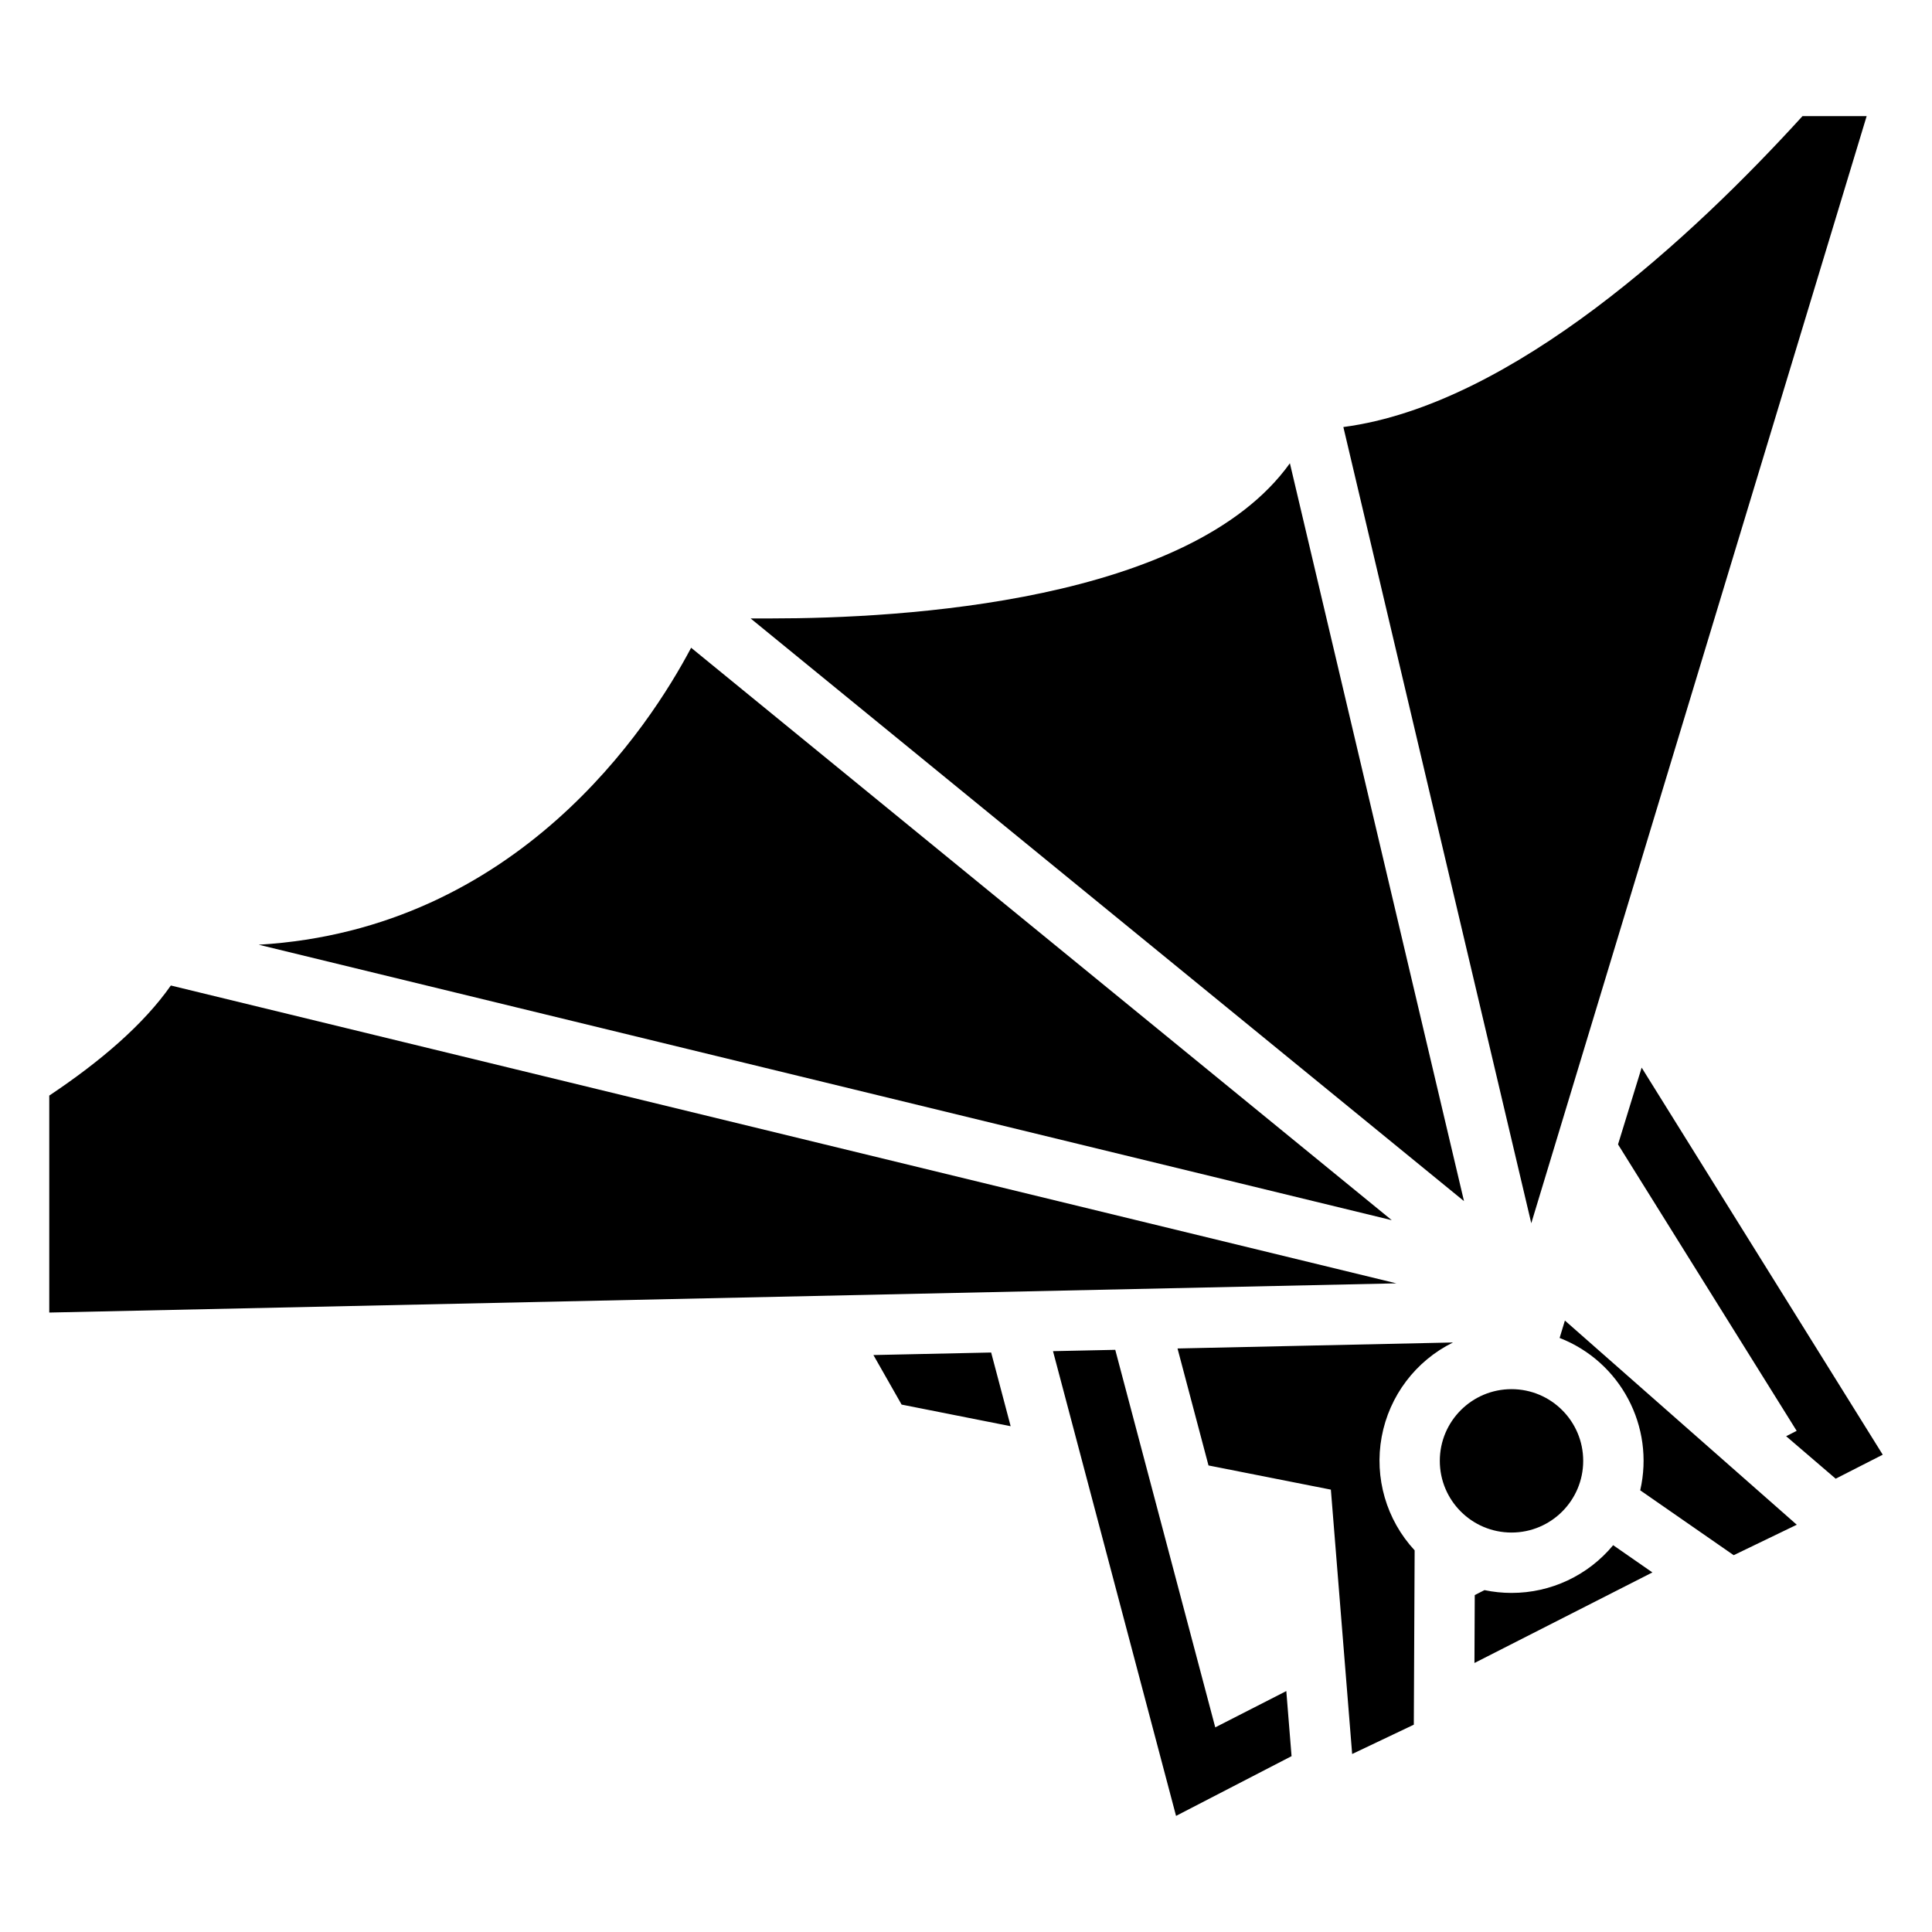
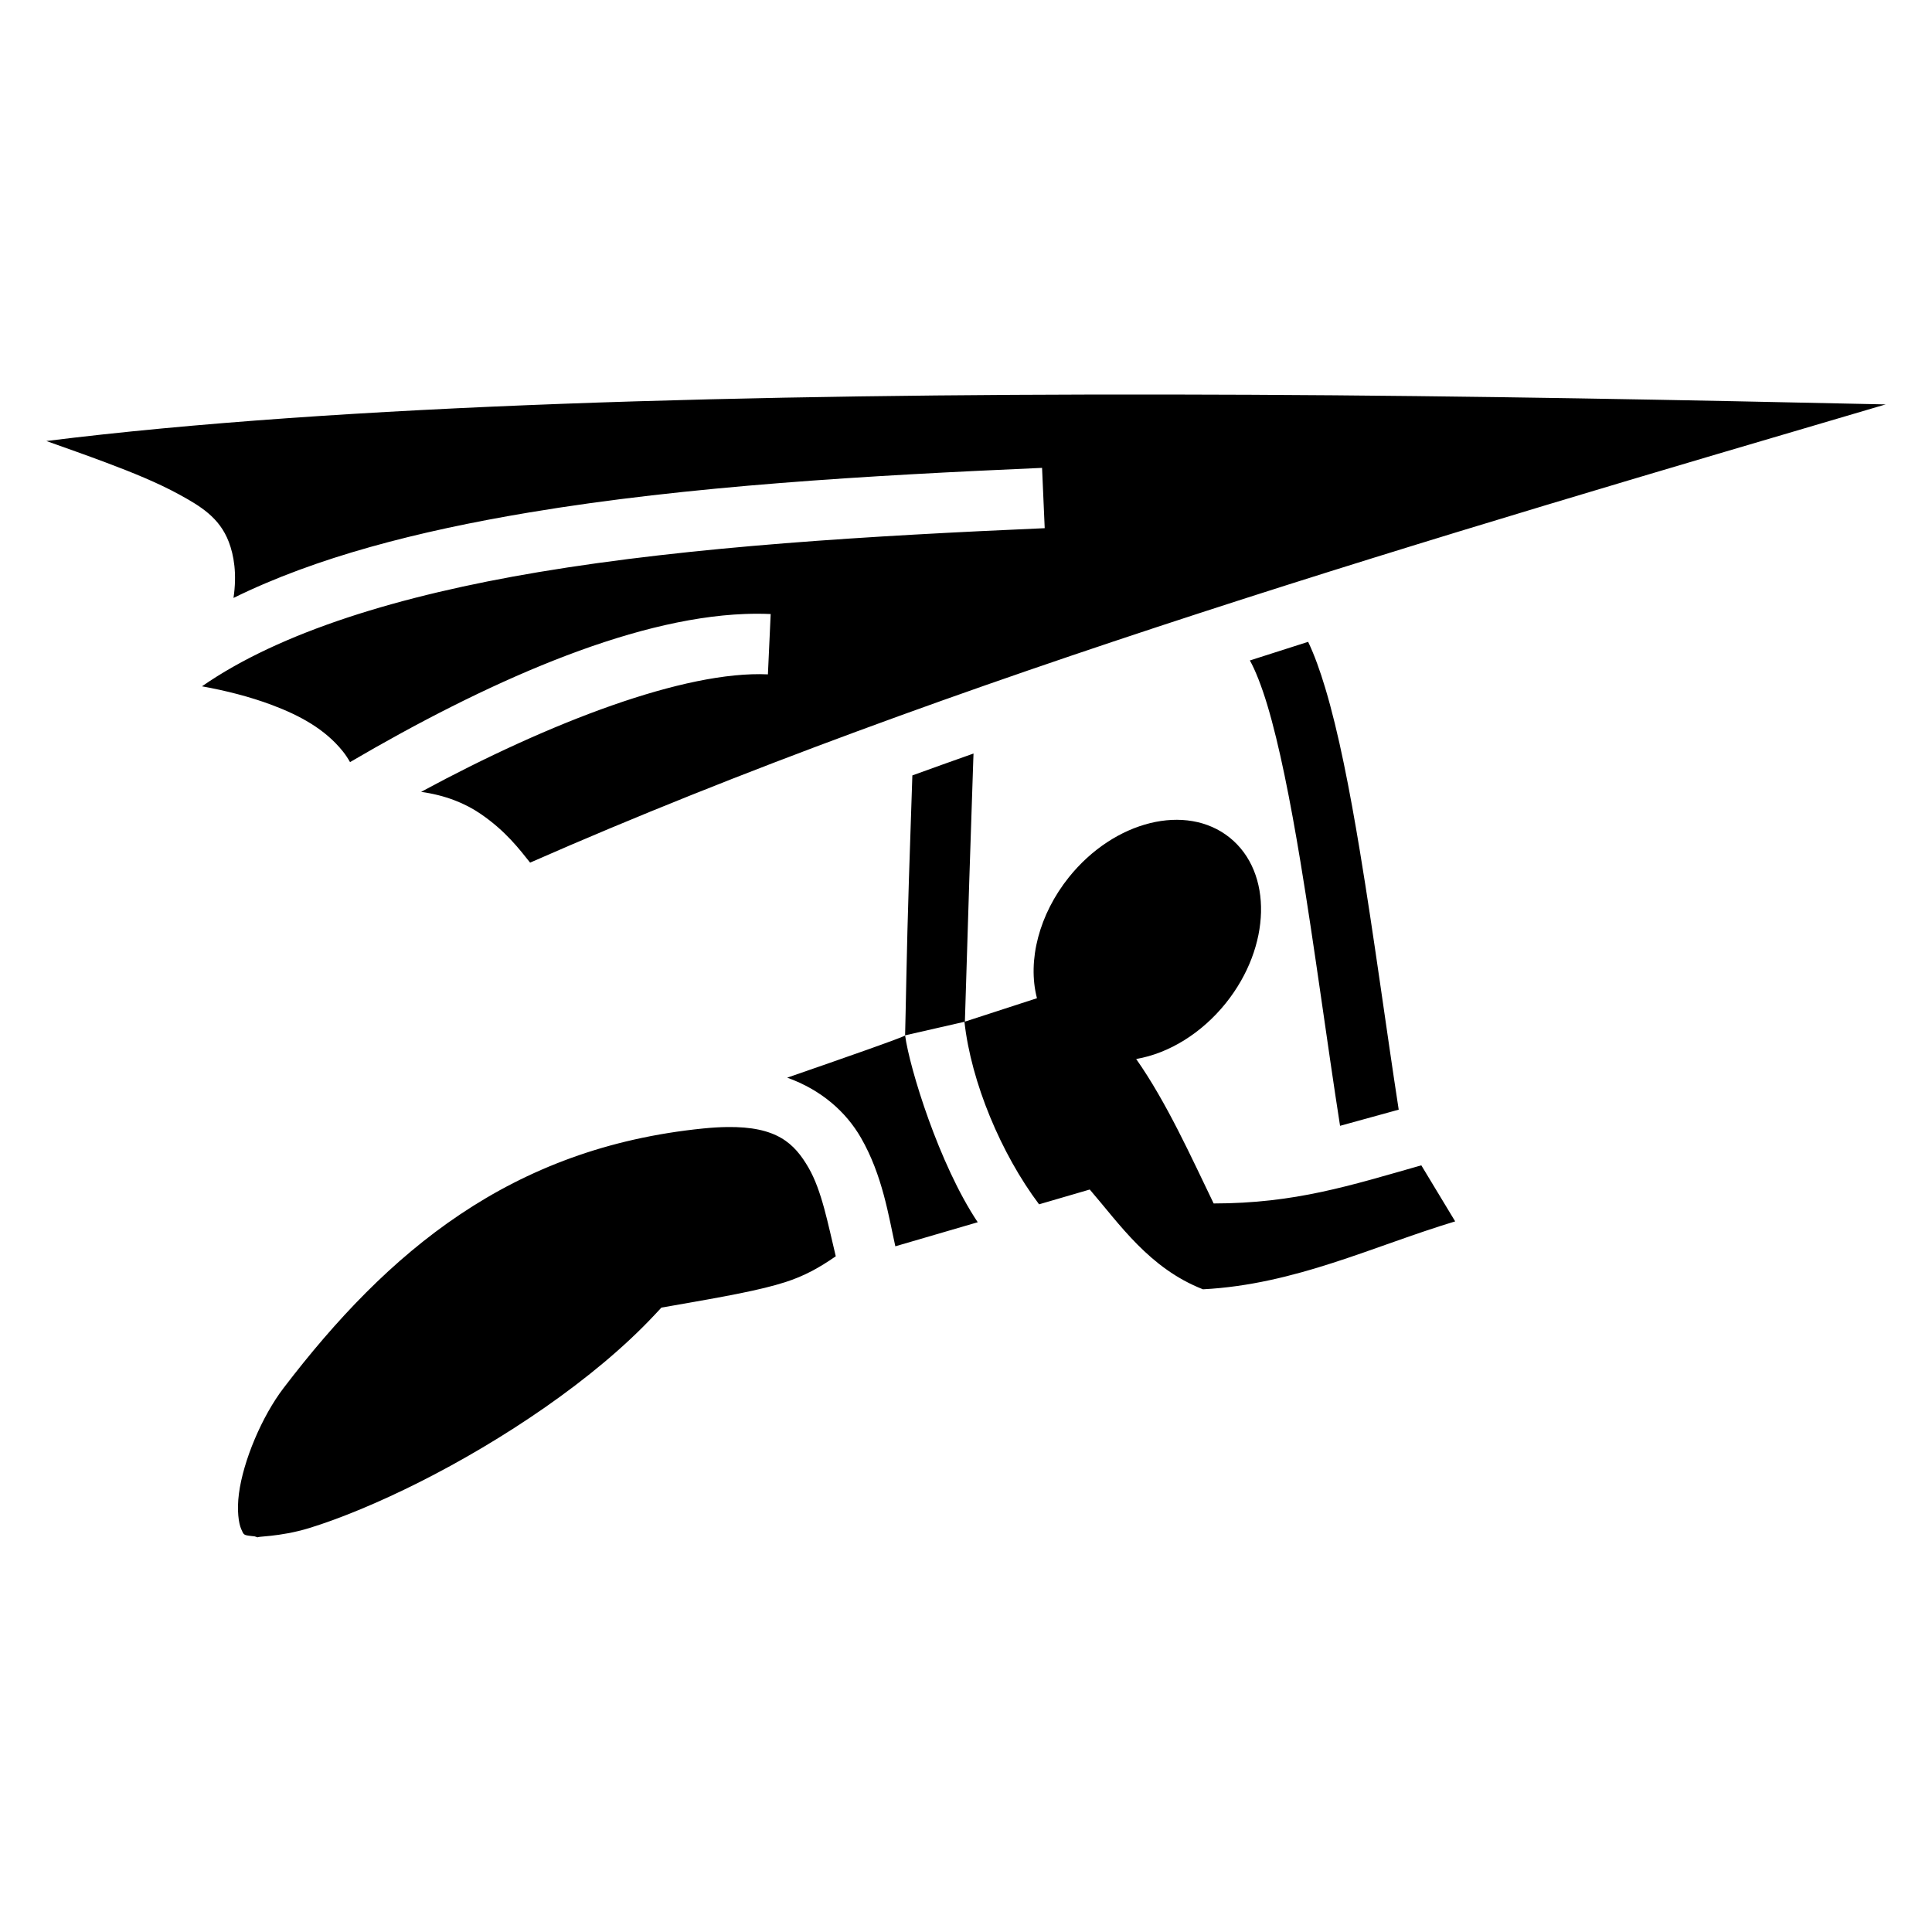
<svg xmlns="http://www.w3.org/2000/svg" viewBox="0 0 512 512">
-   <path d="M400.565 406.14a19 19 0 1 1 19-19 19 19 0 0 1-19 19zm0 16a35 35 0 0 1-7.16-.74l-2.58 1.31-.08 18 47.16-24-10.4-7.22a34.91 34.91 0 0 1-26.94 12.65zm-78.51 35.63l-26.5-100.05-16.5.35 32.61 123.16 30.61-15.83-1.39-17.25zm92.66-107.81l-1.4 4.61a34.94 34.94 0 0 1 21.36 40.38l24.77 17.19 16.72-8.07zm-183.25 9.14l7.47 13.13 28.9 5.73-5.17-19.53zm153.59-3.33l-73 1.59 8.21 31 32.43 6.41 5.64 70.06 16.34-7.77.22-46.2a34.95 34.95 0 0 1 10.16-55.09zm43.74-52.49l47.34 75.91-2.79 1.42 13.13 11.26 12.47-6.36-63.89-102.58zm-245.64-131.62c-11 20.84-45.92 74.64-114.6 78.7l300.28 73zm158.68-48.89c-26.33 36.77-102.7 41.12-137.32 41.12h-5.6l189.06 154.42zm28.22 217.33l-324.78-78.93c-7.22 10.32-18.64 20.11-32.22 29.17v57.5zm-14.05-226.93l49.8 211 88.88-293.4h-17c-28.87 31.7-76.8 76.49-121.68 82.4z" fill="#000" />
+   <path fill="#000" d="M309.502 104.55c-109.47-.142-219.337 2.602-297.22 12.323 5.24 1.868 10.542 3.734 15.54 5.607 7.285 2.73 14.018 5.47 19.633 8.549 5.615 3.08 10.706 6.093 13.184 12.6 1.34 3.519 2.197 8.42 1.24 14.834 21.817-10.755 48.718-17.695 78.264-22.641 42.214-7.067 89.968-9.817 136.015-11.832l.7 15.984c-45.89 2.008-93.138 4.776-134.075 11.63-36.907 6.178-68.554 15.89-89.26 30.278 6.164 1.115 12.602 2.704 18.649 4.987 7.156 2.702 13.914 6.28 18.703 12.275.7.877 1.325 1.826 1.887 2.822 35.472-20.786 73.93-38.089 104.636-39.255a85.642 85.642 0 0 1 3.456-.063c1.14.003 2.268.029 3.384.08l-.732 15.983c-22.005-1.008-57.709 12.635-91.908 31.14 6.384.898 11.594 2.975 15.765 5.828 6.665 4.56 10.287 9.381 13.123 12.926 111.416-48.998 242.264-86.962 359.233-121.433-52.784-1.146-108.633-2.277-168.338-2.555-7.285-.034-14.581-.057-21.879-.067zm37.168 65.541a3579.804 3579.804 0 0 0-15.443 4.938c1.405 2.49 3.068 6.648 4.636 11.861 3.151 10.472 6.074 25.21 8.756 41.407 3.752 22.655 7.068 48.08 10.51 70.056l15.543-4.281c-3.275-21.198-6.56-45.998-10.268-68.389-2.73-16.485-5.673-31.617-9.218-43.402-1.375-4.567-2.82-8.622-4.516-12.19zm-88.678 29.602a2118.277 2118.277 0 0 0-16.207 5.8c-.284 8.254-.597 17.608-.916 27.577-.612 19.148-.838 35.63-1.01 41.307l15.73-3.59c1.77 16.026 9.72 34.995 19.776 48.37l13.43-3.921c7.915 9.17 15.773 20.882 30.004 26.443 24.52-1.285 44.975-11.4 66.838-18l-8.975-14.853c-18.92 5.373-33.43 10.087-55.03 10.103-5.979-12.37-12.47-26.794-20.534-38.285a26.66 34.884 38.724 0 0 23.746-14.787 26.66 34.884 38.724 0 0 1.023-43.894 26.66 34.884 38.724 0 0-42.62 10.539 26.66 34.884 38.724 0 0-8.442 32.035l-19.1 6.207c.204-6.703.56-18.514 1.156-37.164.373-11.672.758-23.388 1.07-32.26.024-.668.039-.992.061-1.627zm-18.129 74.703c-.01.327-16.247 6.008-31.246 11.194 9.075 3.258 15.571 9.066 19.508 15.869 5.771 9.973 7.394 20.985 9.148 28.824l21.834-6.377c-10.26-15.359-18.074-40.863-19.244-49.51zm-47.236 24.28c-1.89.027-3.955.15-6.217.376-51.093 5.117-83.628 32.6-111.281 68.819-5.717 7.488-10.686 19.262-11.815 27.984-.564 4.361-.08 7.833.606 9.356.685 1.522.531 1.607 2.719 1.851l.888.1.844.293c-.971-.337 5.64-.052 13.66-2.526 8.02-2.473 18.276-6.683 29.168-12.166 21.785-10.965 46.228-27.147 62.248-44.277l1.832-1.957 2.64-.461c14.456-2.515 23.545-4.16 30.169-6.281 5.056-1.62 9.005-3.815 13.4-6.86-2.085-8.623-3.7-17.39-7.21-23.455-3.758-6.492-8.42-10.988-21.651-10.797z" />
</svg>
